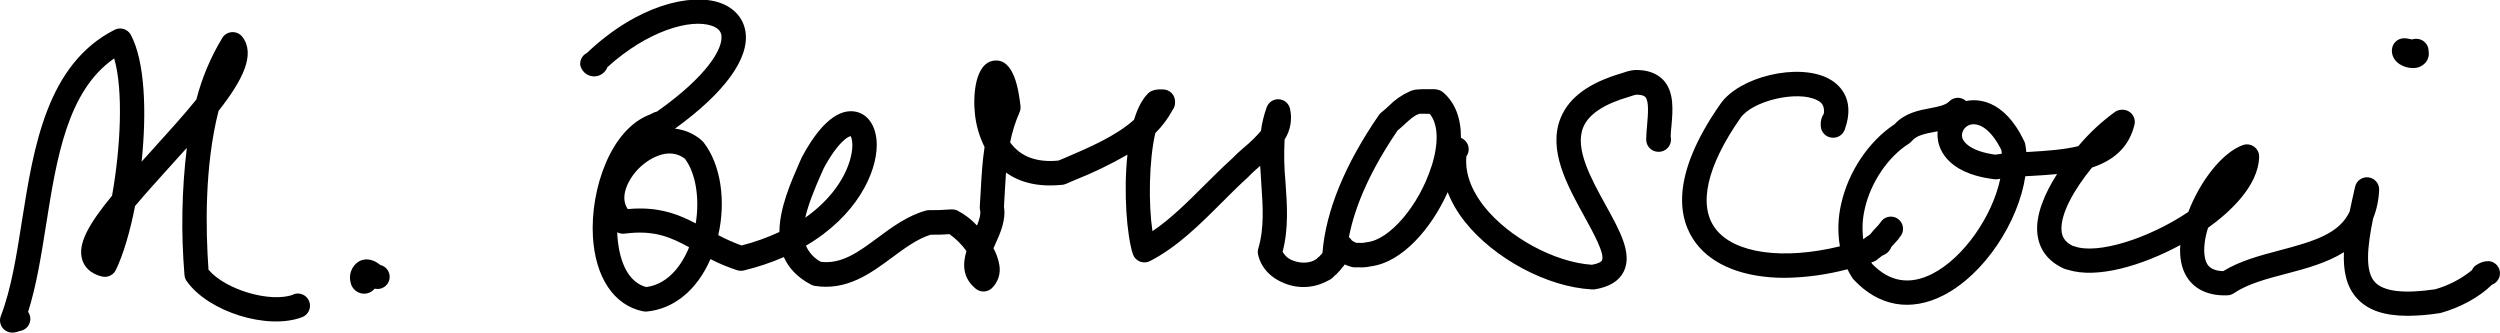
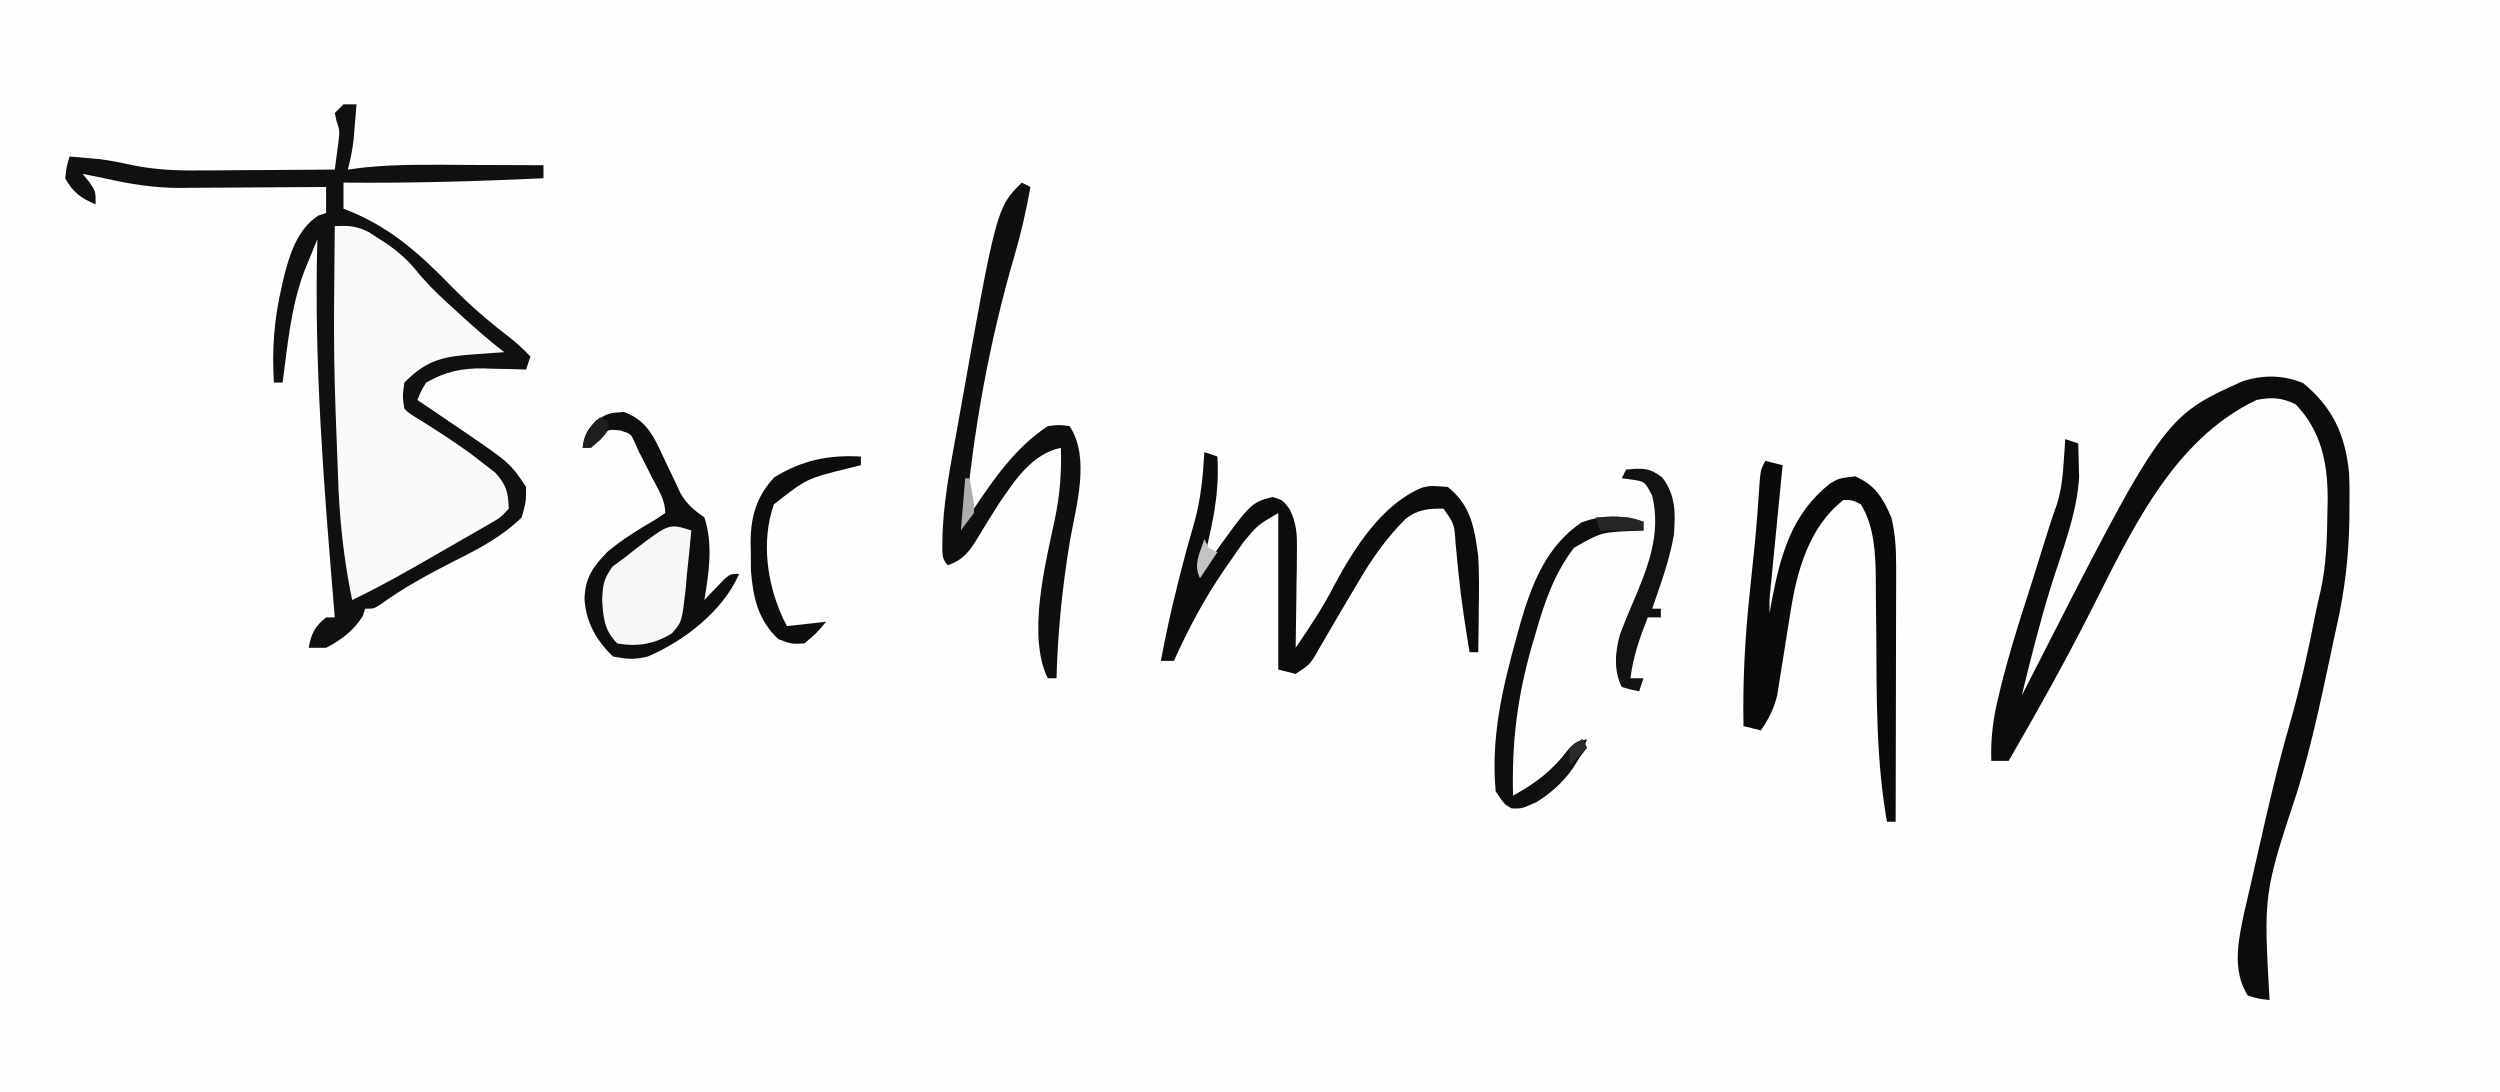
- <svg xmlns="http://www.w3.org/2000/svg" viewBox="0 0 872.82 116.12">
-   <g id="Layer_2" data-name="Layer 2">
-     <g id="Layer_1-2" data-name="Layer 1">
-       <path d="M102.45,102.84c-8,3-23.8-1.69-29.66-8.68-1-14.13-1.41-36.1,3.51-55.44,8.48-10.78,13-19.8,8.3-25.87A4.28,4.28,0,0,0,81,11.22a4.23,4.23,0,0,0-3.38,2,80.46,80.46,0,0,0-9.07,21.53c-4.47,5.53-10,11.6-15.34,17.51q-2,2.14-3.77,4.17c1.81-17.26,1.19-35-3.76-44.25a4.25,4.25,0,0,0-5.66-1.78c-23.68,12-28.28,41-32.34,66.59C5.76,89.29,3.92,100.92.29,110.33a4.25,4.25,0,0,0,3.84,5.78h.32a4.8,4.8,0,0,0,1.33-.19,4.3,4.3,0,0,0,1.06-.37l.17,0a4.26,4.26,0,0,0,3.56-4.66,4.17,4.17,0,0,0-.76-2c2.92-9.2,4.57-19.61,6.3-30.54,3.64-23,7.4-46.66,23.76-57.95,3.25,11.17,2.23,31.28-.75,47.92C31,78.2,27,85.16,28.71,90.68c.64,2.07,2.36,4.77,6.93,5.86a4.26,4.26,0,0,0,4.8-2.27C43,89,45.39,81,47.16,71.92c3.66-4.36,7.93-9.06,12.38-14,1.93-2.14,3.84-4.24,5.69-6.3a217.84,217.84,0,0,0-.82,44.4,4.22,4.22,0,0,0,.76,2.11c7.5,10.71,28.22,17.19,40.29,12.61a4.25,4.25,0,1,0-3-8ZM6.86,115.53h0Zm0,0Z" />
-       <path d="M132.86,92.58c-3.51-2.89-6.27-2.06-7.65-1.26a6.66,6.66,0,0,0-2.81,7.28,4.87,4.87,0,0,0,4.47,3.93h.26a4.75,4.75,0,0,0,3.65-1.72l.17,0a4.25,4.25,0,0,0,1.91-8.28Z" />
-       <path d="M570.94,24.44h-.17a15.1,15.1,0,0,0-3.84.88l-.62.2c-11.45,3.33-18.45,8.41-21.4,15.55-4.63,11.2,2.23,23.63,8.29,34.59,3,5.49,7.19,13,6.08,15.27-.24.48-1.28,1.11-3.49,1.51-13-.86-29.09-9.56-37.66-20.39-3.25-4.11-6.82-10.35-6.18-17.45a4.26,4.26,0,0,0-1.89-6.46c.05-6.77-2-12.31-6.22-15.89a4.27,4.27,0,0,0-1.73-.89,4.34,4.34,0,0,0-1.72-.22c-.6,0-1.21,0-1.81,0a29.27,29.27,0,0,0-4.21.14A7.32,7.32,0,0,0,492,32a23.19,23.19,0,0,0-7.14,5c-.88.81-1.7,1.57-2.5,2.17a4.25,4.25,0,0,0-.95,1c-11.9,17.3-18.52,33.46-19.7,48.06-.1.15-.19.29-.26.42a4.61,4.61,0,0,0-.78.85,5,5,0,0,0-1,.88l-.23.15c-1.87,1.34-5.1,1.55-7.86.5a6.66,6.66,0,0,1-3.78-3.15c2.14-8.15,1.57-16.36,1-24.31a98.1,98.1,0,0,1-.3-14.86,14.1,14.1,0,0,0,1.88-10.75,4.25,4.25,0,0,0-8.15-.49,39.64,39.64,0,0,0-2,8.24,46.27,46.27,0,0,1-5.75,5.64,61.6,61.6,0,0,0-4.63,4.3c-3.16,2.85-6.29,6-9.33,9-5.79,5.78-11.73,11.73-18.17,16.06-1.43-9.58-1.21-24.73,1-34.25a33.74,33.74,0,0,0,6-8,4.24,4.24,0,0,0,.9-2.62v-.37a4.25,4.25,0,0,0-4.25-4.25H405l-.43,0h-.15a6.69,6.69,0,0,0-2.29.51,4.16,4.16,0,0,0-1.27.85c-2.12,2.07-3.74,5.31-4.94,9.24-6.46,5.75-15.65,9.67-24,13.25l-2.42,1c-7.64.73-13.29-1.42-16.83-6.37a49.84,49.84,0,0,1,3.29-10.52,4.21,4.21,0,0,0,.32-2.24c-.61-5-2.09-16.59-9.18-15.78-6.82.79-7.39,12.44-6.74,18.49a33.47,33.47,0,0,0,3.38,11.68c-.78,5.1-1.06,10.18-1.35,15.41-.1,1.76-.2,3.54-.32,5.36a4.69,4.69,0,0,0,.1,1.24c.32,1.38-.24,3.32-1.07,5.4a25.27,25.27,0,0,0-6.86-5.25,4.24,4.24,0,0,0-1.75-.38h-.14l-.32,0c-3,.22-5.33.3-7.55.26a4.28,4.28,0,0,0-1.23.15c-6.45,1.8-11.73,5.72-16.84,9.5-6.68,4.94-12.47,9.24-19.81,8.4a11.56,11.56,0,0,1-5.22-5.64c17.72-10.4,24.68-25.38,24.72-35.12,0-6-2.62-10.47-6.92-11.57s-11.1.72-19.12,15.59a3.18,3.18,0,0,0-.16.32l-.89,2c-2.89,6.6-6.85,15.61-6.9,24a76,76,0,0,1-13.19,4.7,60.46,60.46,0,0,1-8.15-3.61c2.73-12,.9-24.63-5.14-32.41a4.16,4.16,0,0,0-.58-.61,16.89,16.89,0,0,0-9.4-4.15c17.23-12.47,26-24.4,24.63-33.76-.68-4.78-4-8.51-9.06-10.23-10-3.38-28.59.73-46.3,17.55a4.25,4.25,0,0,0-2.36,3.8v.28a4.94,4.94,0,0,0,9.5.89c14-12.7,29-17,36.43-14.46,3,1,3.29,2.79,3.37,3.37.64,4.51-4.88,14.16-22.49,26.59a4.79,4.79,0,0,0-.74.21,4.21,4.21,0,0,0-1.07.51,5,5,0,0,0-.74.35C213.33,45.1,206.06,65.85,207,82.59c.83,14.31,7.39,24.07,17.53,26.1a4,4,0,0,0,.84.08h.39c9.5-.88,17.61-7.54,22.26-18.26l0-.06a64.59,64.59,0,0,0,9.33,3.89,4.36,4.36,0,0,0,2.32.09,85.88,85.88,0,0,0,14-4.68c1.63,3.72,4.61,7.05,9.51,9.63a4.17,4.17,0,0,0,1.33.44c11.18,1.75,19.52-4.42,26.88-9.87,4.51-3.34,8.79-6.51,13.5-8,2,0,4.1,0,6.59-.21a25.23,25.23,0,0,1,5.93,5.91c-1.32,4.43-1.45,9.36,3.29,13.18a4.26,4.26,0,0,0,5.55-.18,9,9,0,0,0,2.6-8.37,18.59,18.59,0,0,0-2-5.6c.18-.42.38-.86.59-1.33,1.81-4,3.85-8.59,3.07-13.2.1-1.65.19-3.28.28-4.89.13-2.39.26-4.71.43-7,4.64,3.29,10.86,5.08,19,4.31h.18a4.26,4.26,0,0,0,1.69-.35l3.1-1.33A142.11,142.11,0,0,0,393.62,54c-1.41,13.21-.2,28.23,1.88,34.67a4.25,4.25,0,0,0,6,2.47c9.52-4.89,17.45-12.81,25.12-20.48,3.13-3.14,6.1-6.1,9.14-8.84a3.44,3.44,0,0,0,.27-.27c1.07-1.15,2.46-2.37,3.94-3.66.1,2.09.24,4.18.39,6.25.55,8,1.07,15.49-1.05,22.59a4.14,4.14,0,0,0-.07,2.18c1,4.54,4.46,8.21,9.36,10.06a17.56,17.56,0,0,0,15.05-1,5.28,5.28,0,0,0,2.19-1.63,4.56,4.56,0,0,0,.38-.31,4.62,4.62,0,0,0,1-1,5.63,5.63,0,0,0,1.26-1.5l.25-.25a4.09,4.09,0,0,0,.39-.44,3,3,0,0,0,.36-.51,14.63,14.63,0,0,0,2.43.87,4,4,0,0,0,1.09.14h1.59a15.09,15.09,0,0,0,3.91-.34c11.08-1.36,21.31-13.34,26.93-25.9a40,40,0,0,0,6,10.3c10.2,12.89,28.84,22.83,44.33,23.64H556a4.74,4.74,0,0,0,.65,0c5.16-.81,8.61-2.91,10.25-6.25,3.05-6.24-1.27-14.06-6.28-23.12-5.13-9.29-10.94-19.81-7.87-27.23,1.87-4.53,7.22-8.11,16-10.65.28-.08.57-.18.87-.28a11.28,11.28,0,0,1,1.61-.45c1.12,0,2.55.12,3.19.8,1.36,1.46.94,6.19.64,9.64-.15,1.7-.3,3.46-.32,5.11v.32A4.25,4.25,0,0,0,579,53h.13a4.27,4.27,0,0,0,4.25-4,4.92,4.92,0,0,0-.1-1.36c0-1.09.15-2.31.26-3.58.5-5.61,1.06-12-2.89-16.19C578.38,25.54,575.13,24.36,570.94,24.44ZM240.26,87.12c-1.94,4.46-6.38,12-14.61,13.1-8.29-2.16-9.84-13.34-10.12-18.13,0-.31,0-.63-.05-1a4.31,4.31,0,0,0,2.57.48c10.29-1.35,16,1.19,22.52,4.74ZM242.9,78c-5.46-2.87-11.23-5.21-19.45-5.21-1.36,0-2.78.06-4.28.2-3-4.3.26-10.17,2.92-13.2,3.76-4.28,11.34-8.87,17.07-4.33C243,60.65,244.29,69.43,242.9,78Zm43.88-17.41.83-1.89c5.14-9.49,8.59-11,9.36-11.18.46.71,1.11,3.25,0,7.57-1.71,6.71-6.71,14.48-15.83,20.91C282.15,71.46,284.26,66.29,286.78,60.54Zm213-2.56c-4.28,13.59-14.59,25.73-22.53,26.52a3.93,3.93,0,0,0-.83.16,7.55,7.55,0,0,1-1.77.09h-1.05a6,6,0,0,1-1.66-.87,3.88,3.88,0,0,0-1-1.14c2.18-11.36,7.88-23.85,17-37.24.91-.73,1.75-1.51,2.57-2.26,1.6-1.47,3.11-2.86,4.58-3.38l.42-.17a23.36,23.36,0,0,1,2.82,0h.8C502.12,43.2,502.37,49.9,499.82,58Z" />
-       <path d="M868.86,91.19a6.59,6.59,0,0,0-3.6.93l-.14.08A4.23,4.23,0,0,0,863,94.34,35.78,35.78,0,0,1,850.17,101c-10.88,1.61-17.94.77-21-2.48-3.56-3.82-2.67-12.29-.67-22.17a30.13,30.13,0,0,0,2.12-10,4.25,4.25,0,0,0-8.39-1.15c-.67,3-1.33,5.87-1.91,8.68-3.57,7.61-12.13,10.29-24.33,13.5-6.88,1.82-14,3.69-19.8,7.28-4.82-.13-6-2.47-6.4-4.79-.57-2.93-.07-6.58,1.1-10.34,7.27-5.21,17.55-14.39,17.84-24.75a4.26,4.26,0,0,0-5.68-4.13C775.64,53.33,768,63.5,764,74c-14.18,9.5-31.94,14.88-39.74,12a5.27,5.27,0,0,0-.68-.19c-3.14-1.57-3.71-3.65-3.84-5.31-.47-5.93,4.64-14.67,10.64-22,7-2.32,12.79-6.61,14.82-14.93a4.25,4.25,0,0,0-4.13-5.25h-.26a4.25,4.25,0,0,0-2.34.7,71.22,71.22,0,0,0-12.88,12c-4.63,1.16-10.43,1.62-17,2l-1.14.07a27.36,27.36,0,0,0-.39-2.76,4.5,4.5,0,0,0-.33-1c-7.21-15.13-16.78-14.8-20.3-14.06a4.25,4.25,0,0,0-5.95.18c-1.24,1.3-3.84,1.79-6.59,2.32-4,.75-8.85,1.69-12.42,5.58-9.06,6-16.19,16.6-18.69,27.94A37.56,37.56,0,0,0,642.36,86c-19.7,4.81-36.89,2.56-43.47-6.2-6.1-8.11-3-21.83,8.77-38.63,4.21-6.05,20-9.7,26.75-6.19,1,.49,2.76,1.42,2.35,4.69a6.41,6.41,0,0,0-1.09,4v.2a4.25,4.25,0,0,0,4.25,4.21h.13a4.26,4.26,0,0,0,4-2.81c4.1-11.35-2.65-16.3-5.74-17.89-10.59-5.48-31-.66-37.64,8.87-18,25.7-14.6,40.62-8.59,48.61S609.26,97,623.15,97a89.9,89.9,0,0,0,21.85-3,28.11,28.11,0,0,0,1.68,3,3.74,3.74,0,0,0,.46.59c8.77,9.4,19.89,11.36,31.33,5.54,14.29-7.29,26.22-25.57,28.63-41.61l1.93-.1c3-.17,6.06-.34,9.15-.65-4.36,6.8-7.41,14.09-6.92,20.37.46,5.72,3.66,10.08,9.27,12.61l.31.12a4.38,4.38,0,0,0,1.17.32c10.06,3.23,25.91-1.43,39.2-8.65a22.27,22.27,0,0,0,.27,5.9c1.5,7.76,7.41,12,16.19,11.67a4.38,4.38,0,0,0,2.22-.73c4.8-3.25,11.36-5,18.31-6.82,6.64-1.75,14.06-3.7,20.13-7.52-.28,6.58.85,12.13,4.65,16.22s9.47,6,17.69,6a74.5,74.5,0,0,0,11.05-.93,3.45,3.45,0,0,0,.54-.11c7-2,13.4-5.55,17.68-9.75l.26-.15a4.25,4.25,0,0,0-1.34-8.16ZM674.61,95.6c-7.87,4-14.93,2.83-21-3.48-.1-.17-.19-.34-.29-.5l.76-.25a4,4,0,0,0,1.09-.56,4.74,4.74,0,0,0,.72-.61,4.49,4.49,0,0,0,.88-.68h0c.15-.09.35-.21.56-.36a4.51,4.51,0,0,0,1.13-.59l.25-.18.26-.21a5.33,5.33,0,0,0,1.38-2c.27-.33.63-.71,1-1.08a19.59,19.59,0,0,0,2.43-3,4.25,4.25,0,0,0-7.25-4.45,13.72,13.72,0,0,1-1.4,1.66A21,21,0,0,0,653,81.74a3.89,3.89,0,0,0-.5.41l-.12.07a7.94,7.94,0,0,0-1.11.76,5.55,5.55,0,0,0-.76.55,29.85,29.85,0,0,1,.5-10.48c2.05-9.28,8.12-18.28,15.46-22.92a4.47,4.47,0,0,0,1-.88c1.65-2,4.56-2.56,7.93-3.2l1.08-.21a12,12,0,0,0,0,2.16c.19,2.87,2.18,12.42,19.7,14.56a4.3,4.3,0,0,0,1.29,0l.88-.15C695.68,75.19,685.75,89.92,674.61,95.6ZM696.6,54c-8.32-1.15-11.48-4.25-11.64-6.61a4,4,0,0,1,3-3.88,4.31,4.31,0,0,1,1.1-.13c2.71,0,6.37,2.34,9.67,9,.07.42.12.85.16,1.29Q697.74,53.85,696.6,54Z" />
-       <path d="M838.88,23a8.8,8.8,0,0,0,3.5.76,5.62,5.62,0,0,0,4.46-1.92,4.91,4.91,0,0,0,1.06-4,4.28,4.28,0,0,0-4.25-4.29l.3,0a3.48,3.48,0,0,0-.55,0h-.07a4.68,4.68,0,0,0-1.22.22l-1.7-.33a3.71,3.71,0,0,0-.81-.08h-.26A4.25,4.25,0,0,0,835.12,17C834.85,19,835.69,21.59,838.88,23Zm5.74-9.29a3,3,0,0,0-.59-.13A2.74,2.74,0,0,1,844.62,13.7Z" />
-       <path d="M843.4,13.52h0Z" />
-     </g>
-   </g>
+ <svg xmlns="http://www.w3.org/2000/svg" version="1.1" width="575" height="251">
+   <path d="M0 0 C189.75 0 379.5 0 575 0 C575 82.83 575 165.66 575 251 C385.25 251 195.5 251 0 251 C0 168.17 0 85.34 0 0 Z " fill="#FEFEFE" transform="translate(0,0)" />
+   <path d="M0 0 C11.548 1.418 18.062 8.8 25.43 17.305 C28.907 20.951 32.788 23.718 36.945 26.539 C37.962 27.262 37.962 27.262 39 28 C39 28.33 39 28.66 39 29 C37.714 29.056 37.714 29.056 36.402 29.113 C28.939 29.542 23.33 30.066 17.062 34.312 C15.407 36.942 15.675 38.962 16 42 C17.746 43.928 17.746 43.928 20.25 45.312 C21.604 46.181 21.604 46.181 22.984 47.066 C24.477 48.024 24.477 48.024 26 49 C28.195 50.546 30.35 52.142 32.5 53.75 C34 54.856 34 54.856 35.531 55.984 C38 58 38 58 40 61 C39.823 63.857 39.568 65.426 37.531 67.484 C31.606 71.176 25.5 74.474 19.293 77.665 C14.366 80.208 9.659 82.994 5 86 C2.783 81.947 2.368 78.04 1.938 73.5 C1.86 72.779 1.782 72.059 1.701 71.316 C-0.008 54.337 -0.139 37.298 -0.062 20.25 C-0.057 18.27 -0.053 16.289 -0.049 14.309 C-0.038 9.539 -0.021 4.77 0 0 Z " fill="#FAFAFA" transform="translate(77,52)" />
+   <path d="M0 0 C0.99 0 1.98 0 3 0 C2.858 1.75 2.711 3.5 2.562 5.25 C2.441 6.712 2.441 6.712 2.316 8.203 C2.048 10.572 1.604 12.704 1 15 C2.276 14.836 3.552 14.673 4.867 14.504 C12.933 13.697 21.028 13.894 29.125 13.938 C30.766 13.943 32.406 13.947 34.047 13.951 C38.031 13.962 42.016 13.979 46 14 C46 14.99 46 15.98 46 17 C30.656 17.718 15.361 18.145 0 18 C0 19.98 0 21.96 0 24 C0.557 24.219 1.114 24.438 1.688 24.664 C11.34 28.675 17.846 34.722 25.059 42.097 C29.12 46.218 33.367 49.907 37.977 53.414 C39.799 54.842 41.406 56.325 43 58 C42.67 58.99 42.34 59.98 42 61 C40.389 60.948 40.389 60.948 38.746 60.895 C37.31 60.866 35.874 60.839 34.438 60.812 C33.733 60.787 33.029 60.762 32.303 60.736 C27.124 60.665 23.546 61.449 19 64 C17.796 66.035 17.796 66.035 17 68 C18.074 68.724 19.148 69.449 20.254 70.195 C21.69 71.172 23.126 72.148 24.562 73.125 C25.267 73.599 25.971 74.074 26.697 74.562 C38.332 82.497 38.332 82.497 42 88 C42 91.375 42 91.375 41 95 C36.45 99.435 31.331 102.108 25.688 104.938 C19.708 107.997 13.94 111.074 8.496 115.039 C7 116 7 116 5 116 C4.814 116.557 4.629 117.114 4.438 117.688 C2.367 121.018 -0.519 123.208 -4 125 C-5.32 125 -6.64 125 -8 125 C-7.441 121.757 -6.587 120.069 -4 118 C-3.34 118 -2.68 118 -2 118 C-2.05 117.397 -2.1 116.794 -2.152 116.172 C-4.5 87.767 -6.833 59.518 -6 31 C-6.646 32.577 -7.289 34.155 -7.93 35.734 C-8.288 36.613 -8.646 37.492 -9.015 38.397 C-12.105 46.563 -12.85 55.401 -14 64 C-14.66 64 -15.32 64 -16 64 C-16.477 56.387 -15.965 49.53 -14.25 42.125 C-14.093 41.424 -13.936 40.724 -13.774 40.002 C-12.444 34.625 -10.61 28.667 -5.75 25.562 C-5.173 25.377 -4.595 25.191 -4 25 C-4 23.02 -4 21.04 -4 19 C-5.19 19.01 -6.379 19.021 -7.605 19.032 C-12.059 19.068 -16.513 19.091 -20.968 19.11 C-22.888 19.12 -24.808 19.133 -26.729 19.151 C-29.504 19.175 -32.279 19.187 -35.055 19.195 C-35.9 19.206 -36.745 19.216 -37.616 19.227 C-43.629 19.228 -49.148 18.329 -55 17 C-56.666 16.663 -58.332 16.328 -60 16 C-59.505 16.598 -59.01 17.196 -58.5 17.812 C-57 20 -57 20 -57 23 C-60.342 21.617 -62.258 20.21 -64 17 C-63.688 14.25 -63.688 14.25 -63 12 C-61.541 12.118 -60.083 12.245 -58.625 12.375 C-57.813 12.445 -57.001 12.514 -56.164 12.586 C-53.515 12.933 -51.026 13.433 -48.424 14.014 C-43.245 15.057 -38.323 15.26 -33.055 15.195 C-32.159 15.192 -31.263 15.19 -30.34 15.187 C-27.518 15.176 -24.697 15.151 -21.875 15.125 C-19.945 15.115 -18.016 15.106 -16.086 15.098 C-11.39 15.076 -6.695 15.041 -2 15 C-1.803 13.585 -1.618 12.168 -1.438 10.75 C-1.333 9.961 -1.229 9.172 -1.121 8.359 C-0.876 6.005 -0.876 6.005 -1.598 3.828 C-1.797 2.923 -1.797 2.923 -2 2 C-1.34 1.34 -0.68 0.68 0 0 Z M-2 28 C-2.307 58.515 -2.307 58.515 -1.125 89 C-1.047 90.265 -0.968 91.53 -0.887 92.834 C-0.381 100.002 0.537 106.964 2 114 C8.923 110.677 15.555 106.889 22.195 103.043 C23.961 102.023 25.73 101.009 27.5 99.996 C28.573 99.379 29.645 98.761 30.75 98.125 C31.714 97.571 32.678 97.016 33.672 96.445 C36.078 95.074 36.078 95.074 38 93 C37.907 89.235 37.449 87.49 34.883 84.691 C33.518 83.638 33.518 83.638 32.125 82.562 C30.648 81.42 30.648 81.42 29.141 80.254 C25.226 77.445 21.226 74.827 17.117 72.312 C15 71 15 71 14 70 C13.562 67.25 13.562 67.25 14 64 C19.378 58.5 23.352 57.955 30.75 57.438 C32.506 57.312 32.506 57.312 34.297 57.184 C35.189 57.123 36.081 57.062 37 57 C36.309 56.461 35.618 55.922 34.906 55.367 C31.663 52.726 28.576 49.958 25.5 47.125 C24.667 46.369 24.667 46.369 23.816 45.598 C21.15 43.145 18.692 40.699 16.438 37.859 C13.976 34.972 11.695 33.144 8.5 31.125 C7.582 30.529 6.664 29.934 5.719 29.32 C2.809 27.907 1.171 27.888 -2 28 Z " fill="#101010" transform="translate(79,24)" />
+   <path d="M0 0 C6.809 5.674 9.599 11.755 10.537 20.569 C10.652 23.366 10.666 26.139 10.625 28.938 C10.615 29.948 10.605 30.959 10.594 32.001 C10.431 39.988 9.543 47.575 7.807 55.373 C7.144 58.353 6.519 61.34 5.891 64.328 C3.781 74.217 1.646 84.076 -1.312 93.75 C-9.148 117.451 -9.148 117.451 -7.75 141.875 C-10.125 141.625 -10.125 141.625 -12.75 140.875 C-16.423 135.083 -14.954 128.286 -13.625 121.938 C-13.19 120.043 -12.753 118.148 -12.307 116.256 C-11.651 113.449 -11.021 110.637 -10.391 107.824 C-8.169 97.97 -5.922 88.146 -3.125 78.438 C-0.696 70.002 1.15 61.489 2.843 52.878 C3.177 51.236 3.553 49.603 3.941 47.973 C5.344 41.765 5.486 35.59 5.562 29.25 C5.58 28.367 5.598 27.483 5.616 26.573 C5.607 18.362 4.13 10.945 -1.75 4.875 C-4.855 3.322 -7.415 3.166 -10.75 3.875 C-30.186 13.101 -39.73 34.437 -48.977 52.642 C-54.883 64.258 -61.224 75.595 -67.75 86.875 C-69.07 86.875 -70.39 86.875 -71.75 86.875 C-71.933 81.656 -71.315 76.979 -70.062 71.938 C-69.884 71.2 -69.705 70.463 -69.521 69.703 C-67.777 62.674 -65.643 55.788 -63.404 48.903 C-62.261 45.361 -61.166 41.804 -60.062 38.25 C-58.975 34.75 -57.889 31.261 -56.645 27.812 C-55.683 24.655 -55.344 21.789 -55.125 18.5 C-55.05 17.44 -54.975 16.381 -54.898 15.289 C-54.849 14.492 -54.8 13.696 -54.75 12.875 C-53.76 13.205 -52.77 13.535 -51.75 13.875 C-51.695 15.541 -51.657 17.208 -51.625 18.875 C-51.602 19.803 -51.579 20.731 -51.555 21.688 C-52.077 30.21 -55.463 38.588 -58.008 46.684 C-60.582 55.005 -62.695 63.414 -64.75 71.875 C-64.318 71.025 -63.885 70.175 -63.44 69.299 C-32.073 7.706 -32.073 7.706 -13.793 -0.504 C-9.023 -1.954 -4.605 -1.884 0 0 Z " fill="#0C0C0C" transform="translate(529.75,88.125)" />
+   <path d="M0 0 C5.945 2.123 7.359 6.897 10 12.344 C10.516 13.406 11.031 14.468 11.562 15.562 C12.028 16.569 12.493 17.576 12.973 18.613 C14.557 21.348 15.966 22.454 18.5 24.25 C20.544 30.381 19.568 36.975 18.5 43.25 C18.91 42.817 19.32 42.384 19.742 41.938 C20.55 41.102 20.55 41.102 21.375 40.25 C21.909 39.693 22.442 39.136 22.992 38.562 C24.5 37.25 24.5 37.25 26.5 37.25 C22.793 45.784 13.895 52.654 5.5 56.25 C2.326 57.004 0.821 56.88 -2.5 56.25 C-6.318 52.633 -8.768 48.289 -9.062 43 C-8.918 38.113 -7.135 35.615 -3.789 32.172 C-0.325 29.264 3.431 26.957 7.34 24.695 C8.053 24.218 8.766 23.741 9.5 23.25 C9.5 20.2 8.003 18.072 6.625 15.375 C6.091 14.326 5.558 13.276 5.008 12.195 C4.51 11.223 4.013 10.251 3.5 9.25 C3.155 8.484 2.809 7.719 2.453 6.93 C1.585 5.001 1.585 5.001 -0.875 4.25 C-3.66 3.96 -3.66 3.96 -5.688 6.188 C-6.585 7.208 -6.585 7.208 -7.5 8.25 C-8.16 8.25 -8.82 8.25 -9.5 8.25 C-9.181 5.271 -8.438 4.183 -6.375 1.938 C-3.5 0.25 -3.5 0.25 0 0 Z " fill="#0E0E0E" transform="translate(143.5,94.75)" />
+   <path d="M0 0 C1.32 0.33 2.64 0.66 4 1 C3.909 1.923 3.818 2.847 3.725 3.798 C3.388 7.225 3.053 10.652 2.718 14.08 C2.573 15.563 2.428 17.046 2.282 18.529 C2.072 20.661 1.864 22.793 1.656 24.926 C1.531 26.209 1.405 27.492 1.275 28.814 C0.957 31.965 0.957 31.965 1 35 C1.159 34.105 1.317 33.211 1.48 32.289 C3.557 21.525 6.048 12.212 14.949 5.172 C17 4 17 4 20.688 3.562 C25.276 5.554 27.059 8.477 29 13 C29.964 16.894 30.121 20.53 30.114 24.534 C30.113 25.835 30.113 27.136 30.113 28.477 C30.108 29.887 30.103 31.297 30.098 32.707 C30.096 34.157 30.094 35.607 30.093 37.058 C30.09 40.863 30.08 44.669 30.069 48.475 C30.058 52.363 30.054 56.251 30.049 60.139 C30.038 67.759 30.021 75.38 30 83 C29.34 83 28.68 83 28 83 C25.485 68.66 25.626 54.308 25.544 39.79 C25.522 36.55 25.483 33.31 25.441 30.07 C25.441 29.092 25.441 28.114 25.441 27.106 C25.358 21.307 25.12 15.073 22 10 C20.09 9.022 20.09 9.022 18 9 C10.112 15.113 7.296 25.283 5.816 34.754 C5.611 36.02 5.405 37.287 5.193 38.592 C4.876 40.581 4.561 42.571 4.253 44.562 C3.95 46.503 3.633 48.441 3.316 50.379 C3.135 51.529 2.954 52.68 2.768 53.865 C1.983 57.07 0.845 59.285 -1 62 C-2.32 61.67 -3.64 61.34 -5 61 C-5.191 50.677 -4.663 40.651 -3.562 30.375 C-3.292 27.758 -3.022 25.141 -2.754 22.523 C-2.624 21.271 -2.494 20.019 -2.36 18.729 C-1.903 13.991 -1.567 9.249 -1.261 4.499 C-1 2 -1 2 0 0 Z " fill="#0A0A0A" transform="translate(406,106)" />
+   <path d="M0 0 C0.99 0.33 1.98 0.66 3 1 C3.602 10.477 1.364 18.903 -1 28 C-0.492 27.276 0.016 26.551 0.539 25.805 C10.652 11.601 10.652 11.601 15.688 10.312 C18 11 18 11 19.626 13.116 C21.283 16.595 21.344 18.989 21.293 22.832 C21.283 24.124 21.274 25.417 21.264 26.748 C21.239 28.103 21.213 29.458 21.188 30.812 C21.172 32.187 21.159 33.561 21.146 34.936 C21.111 38.291 21.062 41.645 21 45 C24.219 40.274 27.345 35.607 29.938 30.5 C34.456 22.097 40.901 11.905 50.109 8.137 C52.188 7.688 52.188 7.688 56 8 C61.373 12.322 62.114 17.393 63 24 C63.212 27.881 63.192 31.74 63.125 35.625 C63.116 36.629 63.107 37.633 63.098 38.668 C63.074 41.112 63.042 43.556 63 46 C62.34 46 61.68 46 61 46 C60.017 40.078 59.099 34.171 58.492 28.199 C58.41 27.39 58.327 26.58 58.242 25.746 C58.082 24.137 57.93 22.528 57.786 20.918 C57.483 16.497 57.483 16.497 55 13 C51.573 12.933 49.064 13.175 46.292 15.325 C41.87 19.768 38.584 24.405 35.438 29.812 C34.966 30.602 34.494 31.392 34.008 32.205 C32.004 35.565 30.033 38.943 28.066 42.324 C27.549 43.207 27.033 44.09 26.5 45 C26.077 45.742 25.654 46.485 25.219 47.25 C24 49 24 49 21 51 C19.68 50.67 18.36 50.34 17 50 C17 38.12 17 26.24 17 14 C12.283 16.746 12.283 16.746 9.133 20.52 C8.643 21.206 8.152 21.893 7.647 22.6 C7.145 23.33 6.643 24.06 6.125 24.812 C5.602 25.561 5.079 26.31 4.54 27.082 C-0.019 33.748 -3.687 40.64 -7 48 C-7.99 48 -8.98 48 -10 48 C-8.898 41.969 -7.551 36.01 -6.062 30.062 C-5.89 29.371 -5.717 28.68 -5.539 27.968 C-4.54 24.016 -3.456 20.1 -2.312 16.188 C-0.817 10.841 -0.31 5.53 0 0 Z " fill="#0C0C0C" transform="translate(277,104)" />
+   <path d="M0 0 C0.66 0.33 1.32 0.66 2 1 C1.046 6.378 -0.138 11.579 -1.676 16.822 C-7.466 36.627 -11.237 57.442 -13 78 C-12.432 77.143 -11.863 76.286 -11.277 75.402 C-6.309 68.009 -1.524 61.016 6 56 C8.562 55.688 8.562 55.688 11 56 C15.858 63.286 12.473 74.427 11.062 82.562 C9.334 93.059 8.275 103.37 8 114 C7.34 114 6.68 114 6 114 C1.191 104.381 5.454 87.578 7.577 77.601 C8.766 71.932 9.188 66.797 9 61 C2.41 62.366 -1.584 68.436 -5.228 73.811 C-6.827 76.302 -8.401 78.802 -9.905 81.352 C-11.877 84.617 -13.313 86.741 -17 88 C-18.591 86.409 -18.212 84.836 -18.254 82.621 C-18.166 73.977 -16.468 65.545 -14.938 57.062 C-14.782 56.186 -14.627 55.309 -14.466 54.406 C-5.825 5.825 -5.825 5.825 0 0 Z " fill="#0F0F0F" transform="translate(235,42)" />
+   <path d="M0 0 C-0.281 3.34 -0.637 6.668 -1 10 C-1.088 11.054 -1.175 12.109 -1.266 13.195 C-2.151 21.029 -2.151 21.029 -4.441 23.648 C-8.394 26.142 -12.379 26.8 -17 26 C-20.014 23.084 -20.266 20.028 -20.5 16 C-20.365 12.479 -20.188 11.27 -18.125 8.312 C-17.094 7.549 -16.062 6.786 -15 6 C-14.214 5.377 -13.427 4.755 -12.617 4.113 C-5.078 -1.614 -5.078 -1.614 0 0 Z " fill="#F7F7F7" transform="translate(159,122)" />
+   <path d="M0 0 C0 0.66 0 1.32 0 2 C-0.736 2.037 -1.472 2.075 -2.23 2.113 C-9.709 2.416 -9.709 2.416 -16 6 C-20.469 11.888 -22.656 18.213 -24.688 25.25 C-24.989 26.273 -25.29 27.297 -25.6 28.351 C-28.999 40.136 -30.327 50.713 -30 63 C-24.784 60.127 -20.938 57.216 -17.324 52.453 C-16 51 -16 51 -13 50 C-14.893 56.247 -19.129 61.084 -24.625 64.5 C-28 66 -28 66 -30.312 65.938 C-32 65 -32 65 -34 62 C-35.118 49.504 -32.432 38.229 -29.125 26.312 C-28.881 25.421 -28.636 24.53 -28.384 23.611 C-25.766 14.474 -22.385 5.59 -14.188 0.125 C-9.303 -1.599 -4.981 -1.66 0 0 Z " fill="#0E0E0E" transform="translate(378,120)" />
+   <path d="M0 0 C0 0.66 0 1.32 0 2 C-0.941 2.231 -1.882 2.461 -2.852 2.699 C-12.412 5.05 -12.412 5.05 -20 11 C-23.004 19.48 -21.555 29.356 -17.875 37.305 C-17.586 37.864 -17.297 38.424 -17 39 C-12.545 38.505 -12.545 38.505 -8 38 C-10.125 40.562 -10.125 40.562 -13 43 C-16.062 43.125 -16.062 43.125 -19 42 C-23.68 37.58 -24.821 32.338 -25.301 26.062 C-25.315 24.708 -25.319 23.354 -25.312 22 C-25.329 21.327 -25.345 20.654 -25.361 19.961 C-25.367 13.947 -24.062 9.184 -19.875 4.75 C-13.439 0.832 -7.468 -0.407 0 0 Z " fill="#0D0D0D" transform="translate(198,105)" />
+   <path d="M0 0 C3.638 -0.331 5.377 -0.488 8.312 1.812 C11.458 5.89 11.356 10.055 11 15 C9.991 20.827 7.935 26.428 6 32 C6.66 32 7.32 32 8 32 C8 32.66 8 33.32 8 34 C7.01 34 6.02 34 5 34 C3.135 38.704 1.632 42.947 1 48 C1.99 48 2.98 48 4 48 C3.67 48.99 3.34 49.98 3 51 C1.062 50.625 1.062 50.625 -1 50 C-2.906 46.187 -2.519 41.816 -1.372 37.805 C-0.513 35.529 0.409 33.295 1.375 31.062 C4.868 22.834 8.163 15.014 6 6 C4.33 2.776 4.33 2.776 1.375 2.312 C0.591 2.209 -0.193 2.106 -1 2 C-0.67 1.34 -0.34 0.68 0 0 Z " fill="#121212" transform="translate(374,108)" />
+   <path d="M0 0 C0.33 0.66 0.66 1.32 1 2 C-0.241 3.632 -1.493 5.255 -2.75 6.875 C-3.446 7.78 -4.142 8.685 -4.859 9.617 C-6.866 11.85 -8.243 12.92 -11 14 C-9.522 10.77 -7.683 8.11 -5.5 5.312 C-4.892 4.525 -4.283 3.737 -3.656 2.926 C-2 1 -2 1 0 0 Z " fill="#131313" transform="translate(364,170)" />
+   <path d="M0 0 C1.258 -0.021 2.516 -0.041 3.812 -0.062 C4.52 -0.074 5.228 -0.086 5.957 -0.098 C8 0 8 0 11 1 C11 1.66 11 2.32 11 3 C7.7 3 4.4 3 1 3 C0.67 2.01 0.34 1.02 0 0 Z " fill="#252525" transform="translate(367,119)" />
+   <path d="M0 0 C0.66 0.33 1.32 0.66 2 1 C2 3 2 3 0.125 5.125 C-2 7 -2 7 -4 7 C-3.436 3.73 -2.5 2.174 0 0 Z " fill="#1E1E1E" transform="translate(138,96)" />
+   <path d="M0 0 C0.33 0.66 0.66 1.32 1 2 C-0.32 3.32 -1.64 4.64 -3 6 C-3 4.68 -3 3.36 -3 2 C-2.01 1.34 -1.02 0.68 0 0 Z " fill="#2B2B2B" transform="translate(364,170)" />
+   <path d="M0 0 C0.33 0 0.66 0 1 0 C2.074 5.859 2.074 5.859 2 8 C1.01 9.32 0.02 10.64 -1 12 C-0.67 8.04 -0.34 4.08 0 0 Z " fill="#AEAEAE" transform="translate(222,110)" />
+   <path d="M0 0 C0.33 0.66 0.66 1.32 1 2 C1.66 2.33 2.32 2.66 3 3 C1.02 5.97 1.02 5.97 -1 9 C-2.6 5.799 -1.032 3.277 0 0 Z " fill="#C4C4C4" transform="translate(277,124)" />
</svg>
